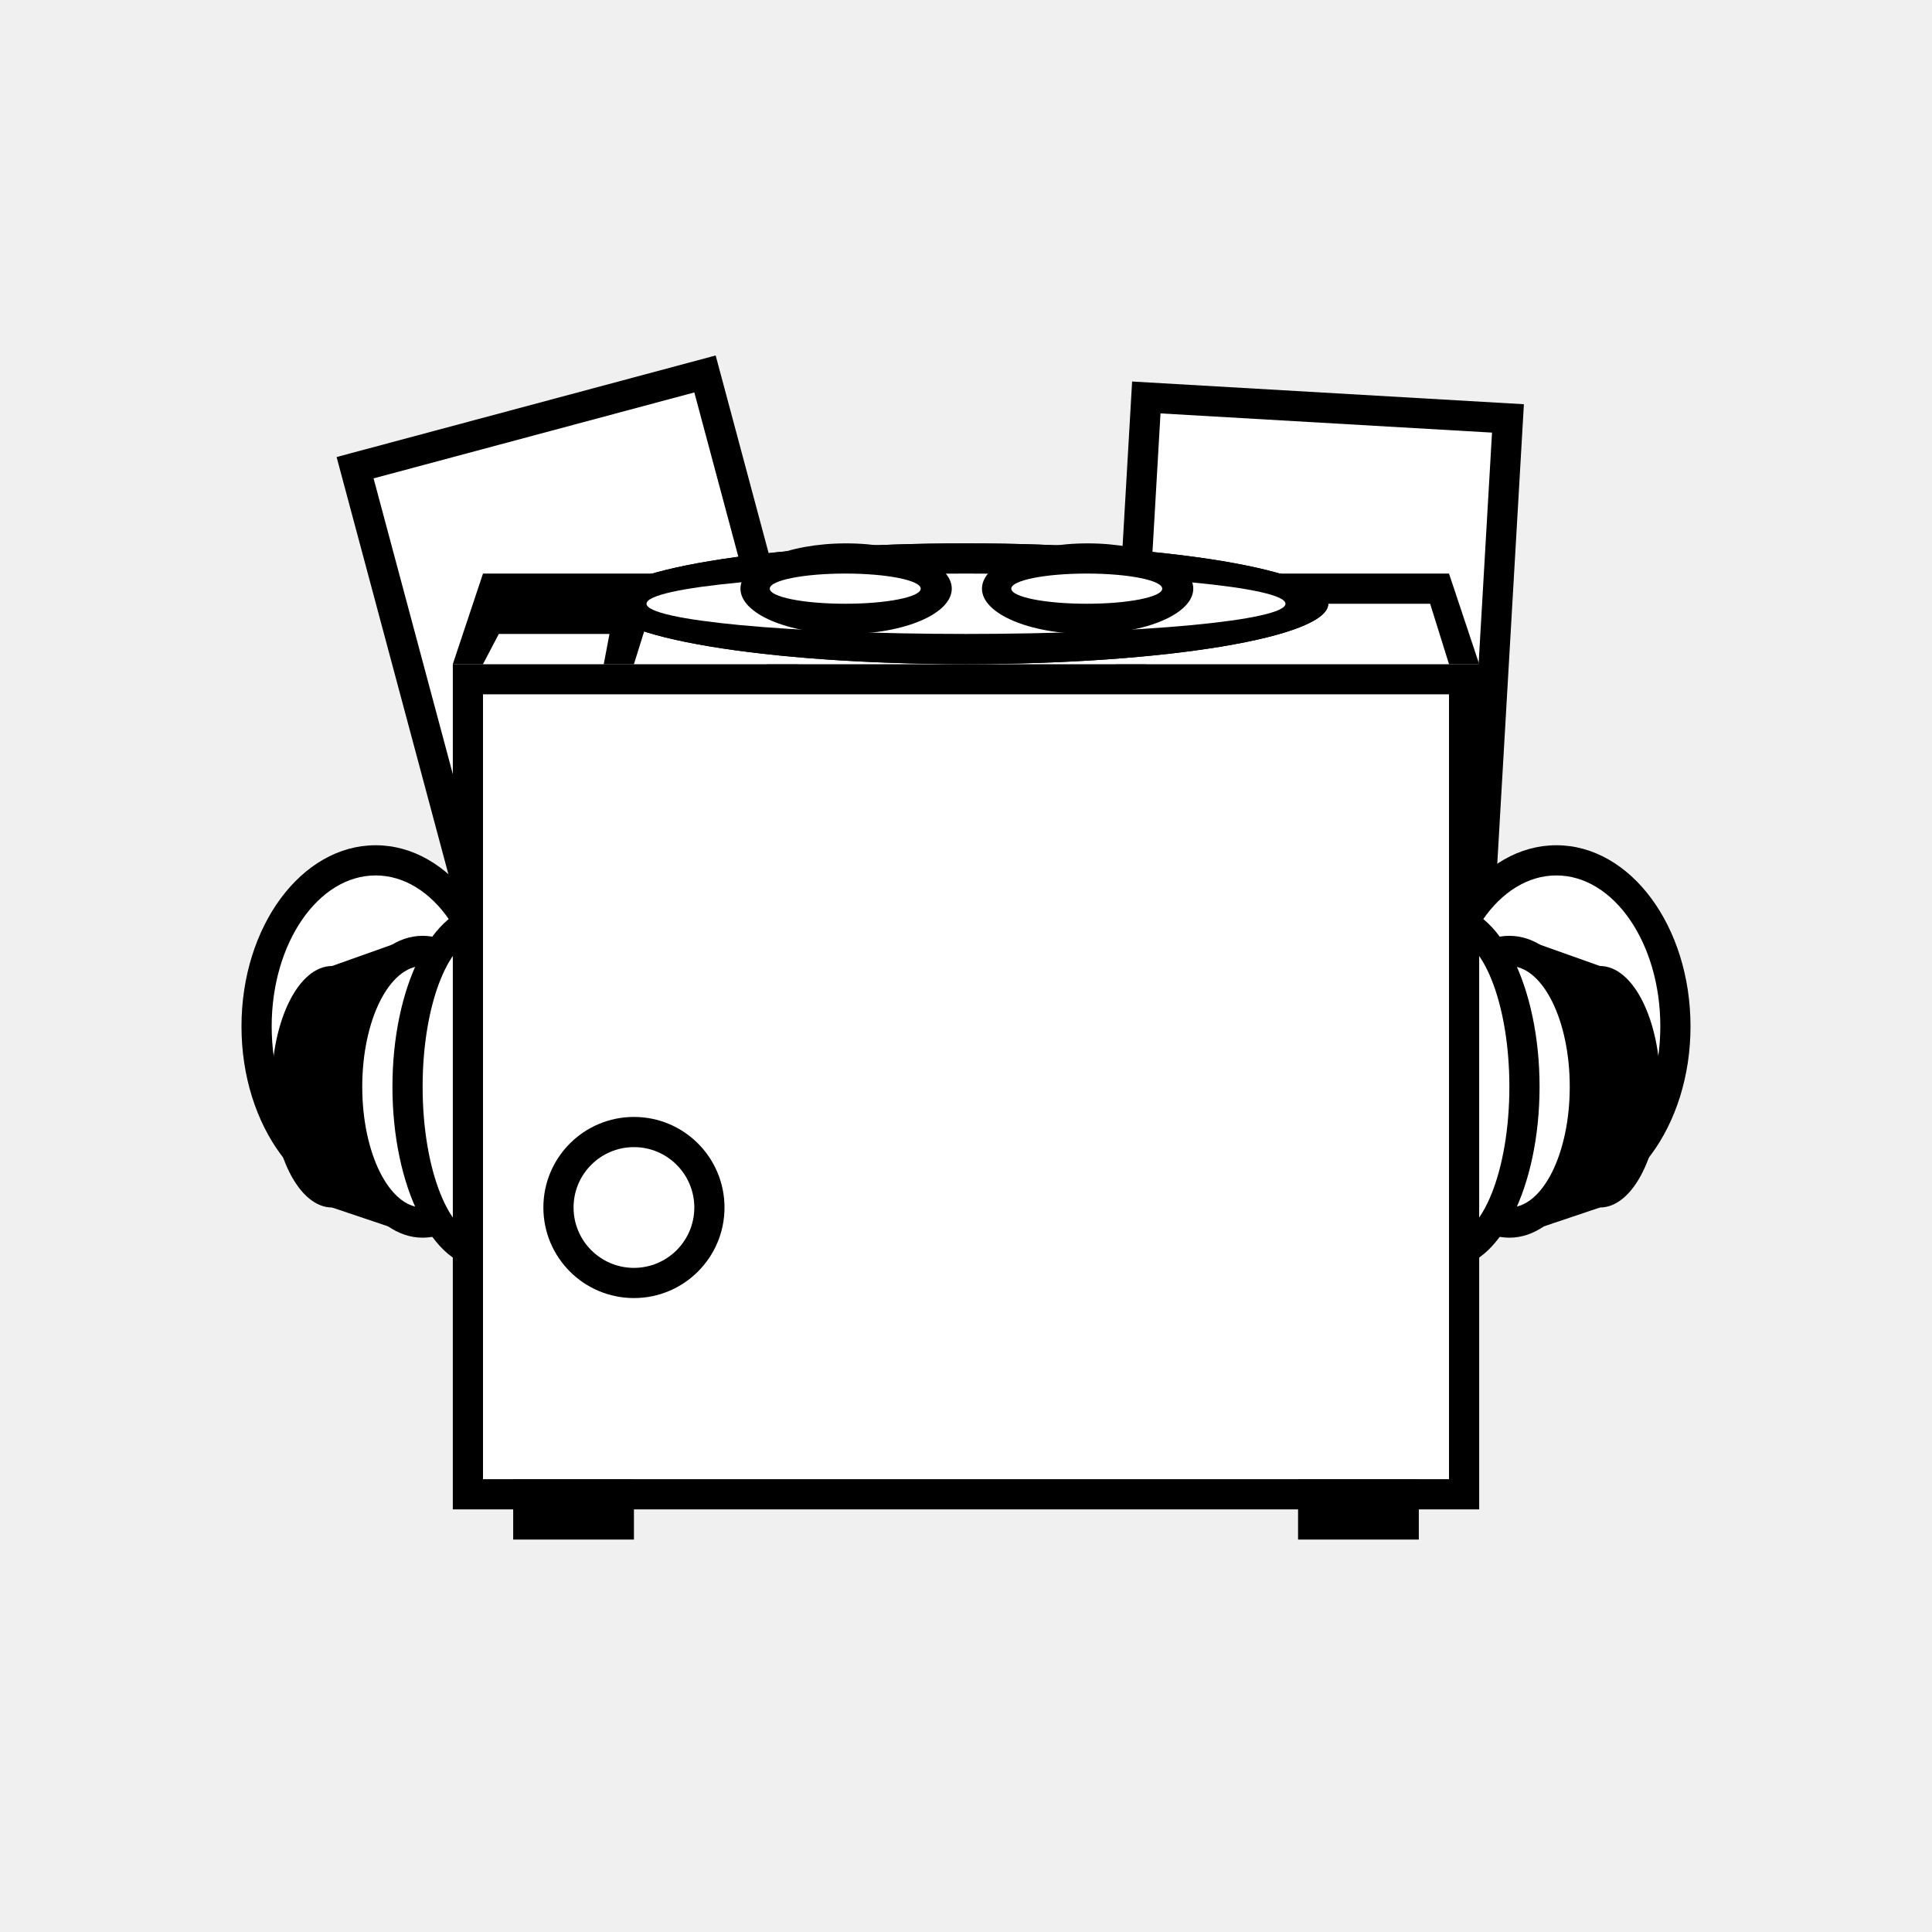
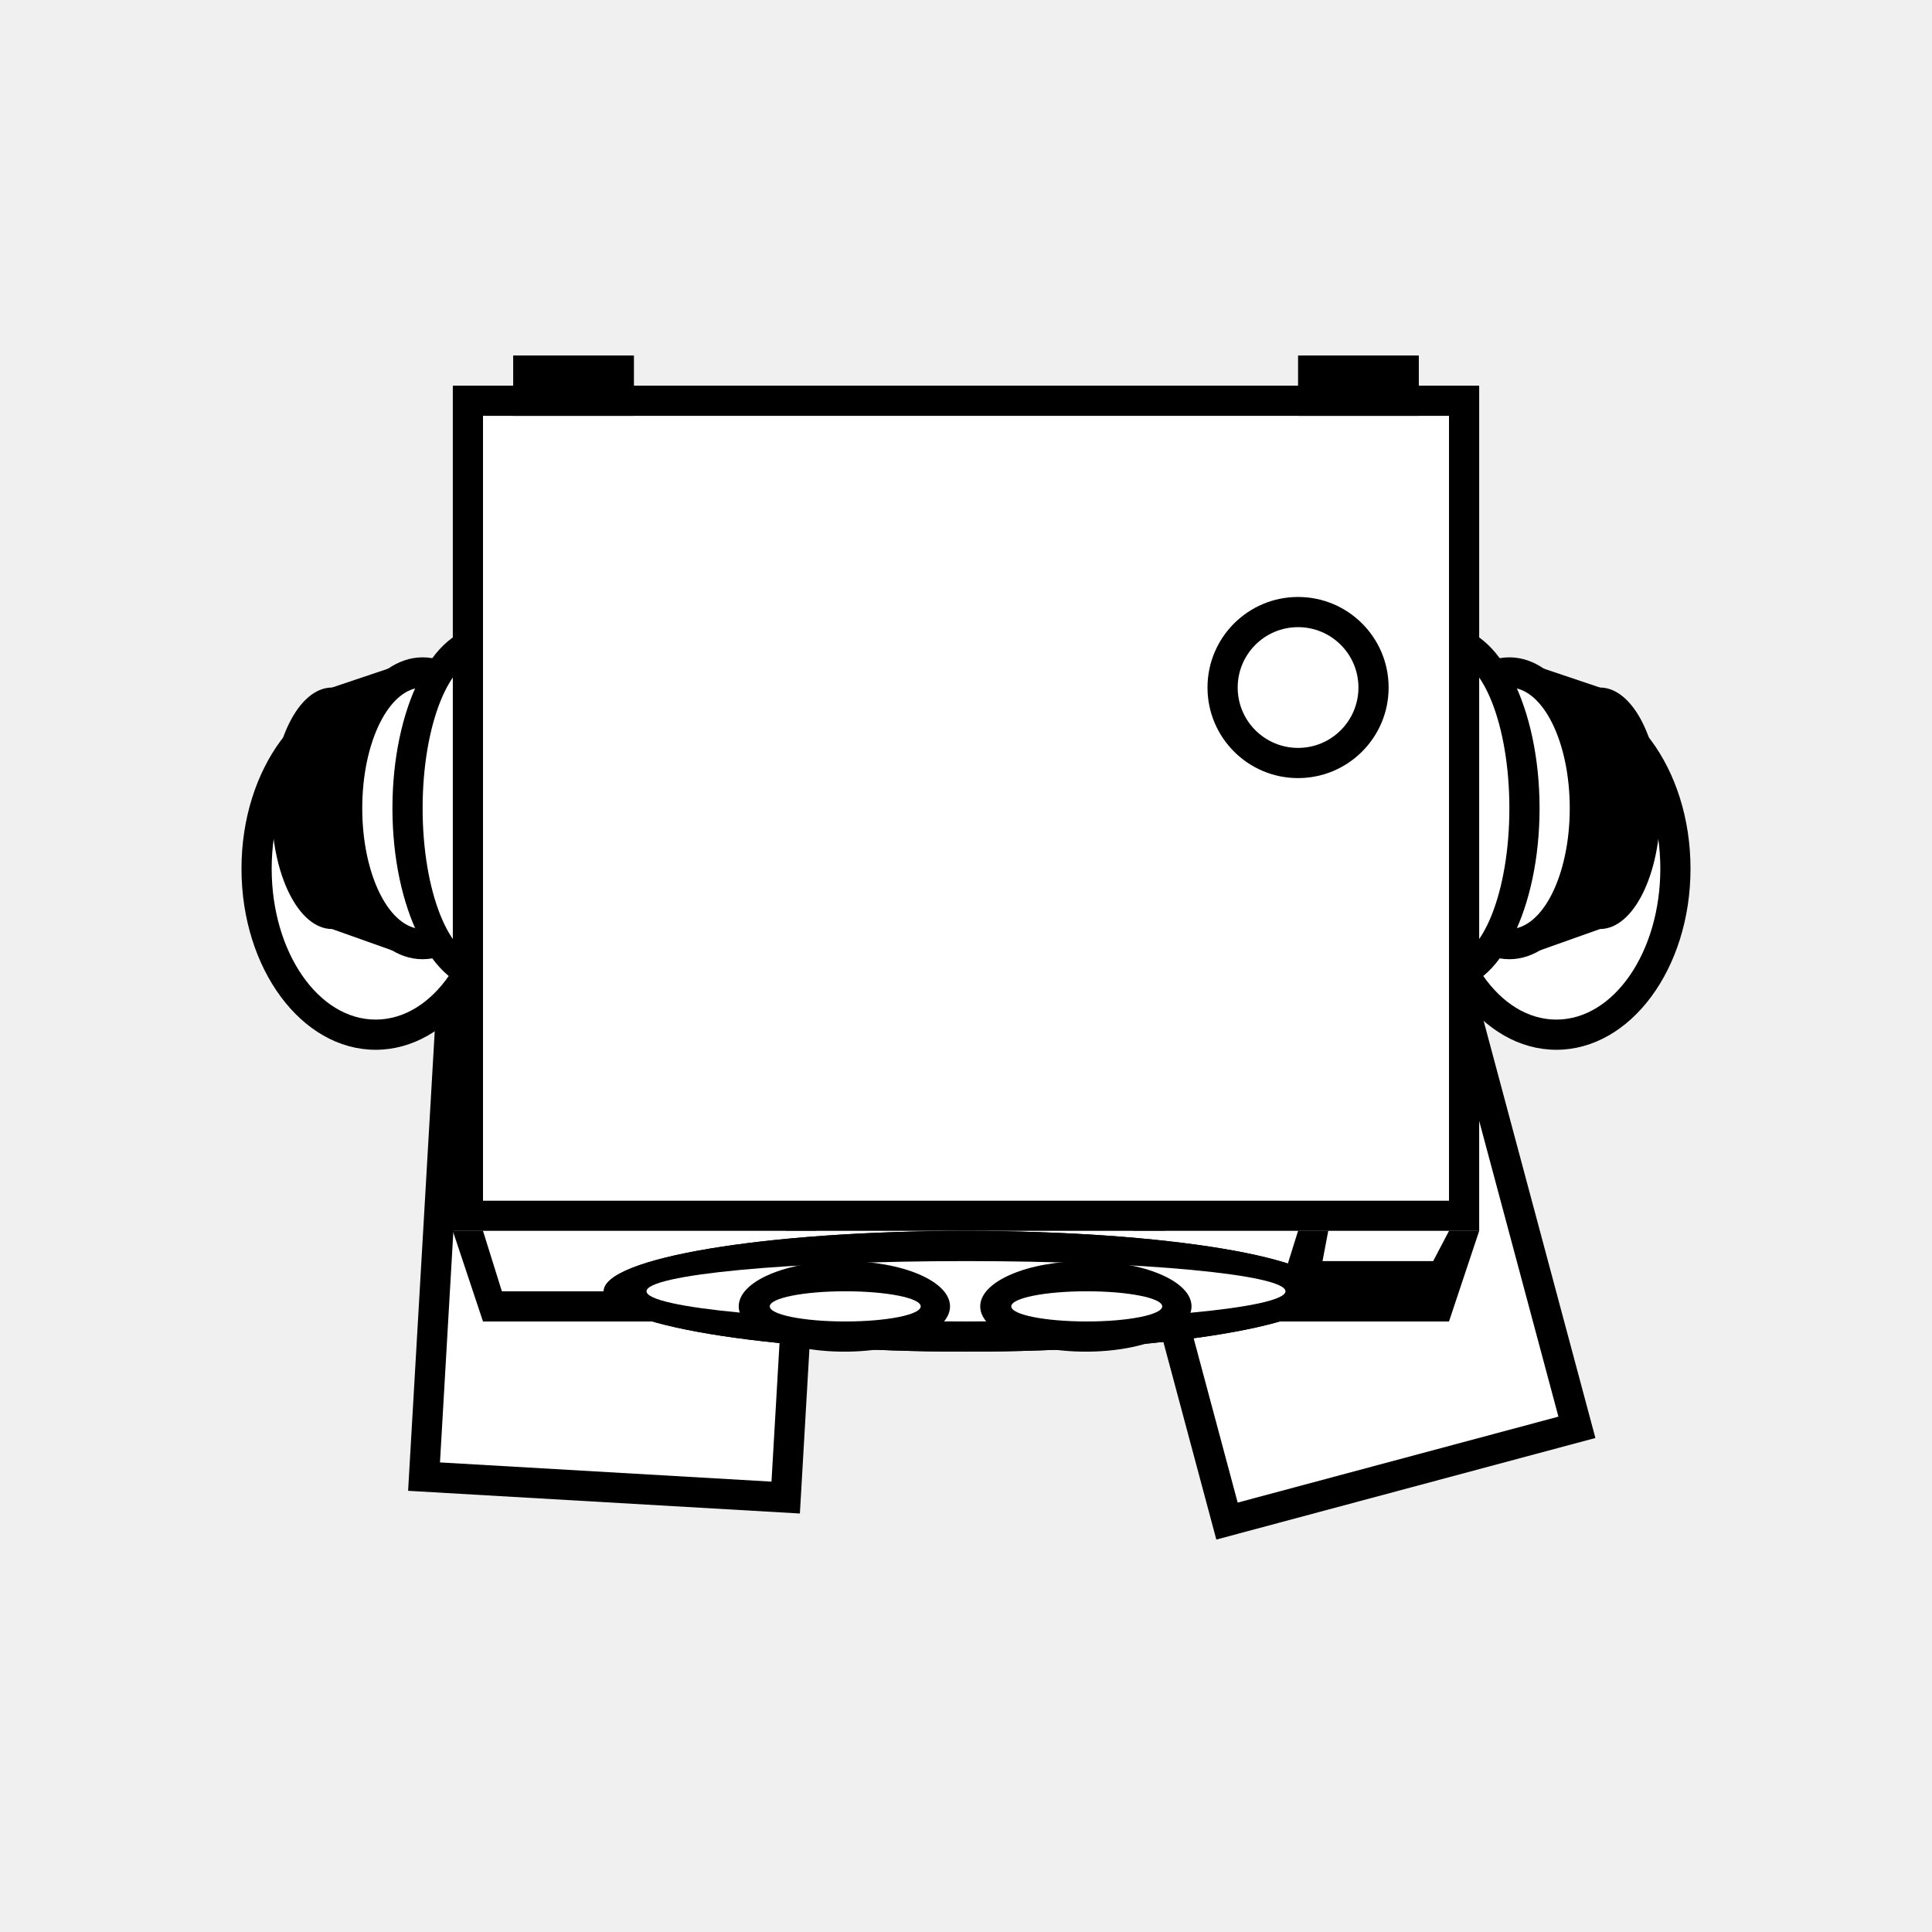
<svg xmlns="http://www.w3.org/2000/svg" id="svg2" version="1.1" width="64" height="64">
  <defs id="defs6" />
-   <g id="g3880">
-     <rect transform="matrix(0.9659258,-0.258819,0.258819,0.9659258,0,0)" ry="0" rx="0" y="17.51" x="6.852" height="17" width="13" id="rect3872" style="fill:#000000;fill-opacity:1;stroke:none" />
-     <rect transform="matrix(0.9659258,-0.258819,0.258819,0.9659258,0,0)" style="fill:#ffffff;fill-opacity:1;stroke:none" id="rect3874" width="11" height="15" x="7.852" y="18.51" rx="0" ry="0" />
-   </g>
-   <g id="g3884">
-     <rect transform="matrix(0.9983259,0.05783997,-0.05783997,0.9983259,0,0)" ry="0" rx="0" y="10.448" x="38.171" height="17" width="13" id="rect3876" style="fill:#000000;fill-opacity:1;stroke:none" />
-     <rect transform="matrix(0.9983259,0.05783997,-0.05783997,0.9983259,0,0)" style="fill:#ffffff;fill-opacity:1;stroke:none" id="rect3878" width="11" height="15" x="39.171" y="11.448" rx="0" ry="0" />
-   </g>
-   <g id="g4906" transform="translate(-2.7172852e-8,1)">
-     <path transform="translate(-6.55633,-3)" d="m 23.444,36 c 0,3.314 -1.989,6 -4.444,6 -2.454,0 -4.444,-2.686 -4.444,-6 0,-3.314 1.989,-6 4.444,-6 2.454,0 4.444,2.686 4.444,6 z" id="path4902" style="fill:#000000;fill-opacity:1;stroke:none" />
-     <path style="fill:#ffffff;fill-opacity:1;stroke:none" id="path4904" d="m 22.444,36 c 0,2.761 -1.542,5 -3.444,5 -1.902,0 -3.444,-2.239 -3.444,-5 0,-2.761 1.542,-5 3.444,-5 1.902,0 3.444,2.239 3.444,5 z" transform="translate(-6.55633,-3)" />
-   </g>
-   <path style="fill:#000000;fill-opacity:1;stroke:none" id="path4890" d="m 22,36 a 3,5 0 1 1 -6,0 3,5 0 1 1 6,0 z" transform="translate(-5,0)" />
-   <path transform="translate(-8,0)" d="m 21,36 a 2,4 0 1 1 -4,0 2,4 0 1 1 4,0 z" id="path4894" style="fill:#000000;fill-opacity:1;stroke:none" />
-   <path style="fill:#000000;fill-opacity:1;stroke:none" d="m 11,32 2,-0.711 0,9.384 L 11,40 z" id="path4910" />
-   <path transform="translate(-5,0)" d="m 21,36 a 2,4 0 1 1 -4,0 2,4 0 1 1 4,0 z" id="path4892" style="fill:#ffffff;fill-opacity:1;stroke:none" />
-   <g id="g4912" transform="translate(1,0)">
-     <path style="fill:#000000;fill-opacity:1;stroke:none" id="path4888" d="m 22,36 c 0,3.314 -1.343,6 -3,6 -1.657,0 -3,-2.686 -3,-6 0,-3.314 1.343,-6 3,-6 1.657,0 3,2.686 3,6 z" transform="translate(-4,0)" />
-     <path transform="translate(-4,0)" d="m 21,36 c 0,2.761 -0.895,5 -2,5 -1.105,0 -2,-2.239 -2,-5 0,-2.761 0.895,-5 2,-5 1.105,0 2,2.239 2,5 z" id="path4886" style="fill:#ffffff;fill-opacity:1;stroke:none" />
-   </g>
-   <g id="g4936" transform="matrix(-1,0,0,1,114,-1)">
-     <g id="g4916" transform="translate(50,2)">
-       <path transform="translate(-6.55633,-3)" d="m 23.444,36 c 0,3.314 -1.989,6 -4.444,6 -2.454,0 -4.444,-2.686 -4.444,-6 0,-3.314 1.989,-6 4.444,-6 2.454,0 4.444,2.686 4.444,6 z" id="path4918" style="fill:#000000;fill-opacity:1;stroke:none" />
-       <path style="fill:#ffffff;fill-opacity:1;stroke:none" id="path4920" d="m 22.444,36 c 0,2.761 -1.542,5 -3.444,5 -1.902,0 -3.444,-2.239 -3.444,-5 0,-2.761 1.542,-5 3.444,-5 1.902,0 3.444,2.239 3.444,5 z" transform="translate(-6.55633,-3)" />
+   <path style="fill:#ffffff;fill-opacity:1;stroke:none" id="path4982" d="M 0,0 A 0,0 0 1 1 0,0 0,0 0 1 1 0,0 z" />
+   <g id="g3032" transform="matrix(-1,0,0,-1,64,62.77526)">
+     <g id="g3880">
+       <rect style="fill:#000000;fill-opacity:1;stroke:none" id="rect3872" width="13" height="17" x="6.852" y="17.51" rx="0" ry="0" transform="matrix(0.9659258,-0.258819,0.258819,0.9659258,0,0)" />
+       <rect ry="0" rx="0" y="18.51" x="7.852" height="15" width="11" id="rect3874" style="fill:#ffffff;fill-opacity:1;stroke:none" transform="matrix(0.9659258,-0.258819,0.258819,0.9659258,0,0)" />
    </g>
-     <path style="fill:#000000;fill-opacity:1;stroke:none" id="path4922" d="m 22,36 c 0,2.761 -1.343,5 -3,5 -1.657,0 -3,-2.239 -3,-5 0,-2.761 1.343,-5 3,-5 1.657,0 3,2.239 3,5 z" transform="translate(45,1)" />
-     <path transform="translate(42,1)" d="m 21,36 c 0,2.209 -0.895,4 -2,4 -1.105,0 -2,-1.791 -2,-4 0,-2.209 0.895,-4 2,-4 1.105,0 2,1.791 2,4 z" id="path4924" style="fill:#000000;fill-opacity:1;stroke:none" />
-     <path style="fill:#000000;fill-opacity:1;stroke:none" d="m 61,33 2,-0.711 0,9.384 L 61,41 z" id="path4926" />
-     <path transform="translate(45,1)" d="m 21,36 c 0,2.209 -0.895,4 -2,4 -1.105,0 -2,-1.791 -2,-4 0,-2.209 0.895,-4 2,-4 1.105,0 2,1.791 2,4 z" id="path4928" style="fill:#ffffff;fill-opacity:1;stroke:none" />
-     <g id="g4930" transform="translate(51,1)">
-       <path style="fill:#000000;fill-opacity:1;stroke:none" id="path4932" d="m 22,36 c 0,3.314 -1.343,6 -3,6 -1.657,0 -3,-2.686 -3,-6 0,-3.314 1.343,-6 3,-6 1.657,0 3,2.686 3,6 z" transform="translate(-4,0)" />
-       <path transform="translate(-4,0)" d="m 21,36 c 0,2.761 -0.895,5 -2,5 -1.105,0 -2,-2.239 -2,-5 0,-2.761 0.895,-5 2,-5 1.105,0 2,2.239 2,5 z" id="path4934" style="fill:#ffffff;fill-opacity:1;stroke:none" />
+     <g id="g3884">
+       <rect style="fill:#000000;fill-opacity:1;stroke:none" id="rect3876" width="13" height="17" x="38.171" y="10.448" rx="0" ry="0" transform="matrix(0.9983259,0.05783997,-0.05783997,0.9983259,0,0)" />
+       <rect ry="0" rx="0" y="11.448" x="39.171" height="15" width="11" id="rect3878" style="fill:#ffffff;fill-opacity:1;stroke:none" transform="matrix(0.9983259,0.05783997,-0.05783997,0.9983259,0,0)" />
+     </g>
+     <g transform="translate(-2.7172852e-8,1)" id="g4906">
+       <path style="fill:#000000;fill-opacity:1;stroke:none" id="path4902" d="m 23.444,36 c 0,3.314 -1.989,6 -4.444,6 -2.454,0 -4.444,-2.686 -4.444,-6 0,-3.314 1.989,-6 4.444,-6 2.454,0 4.444,2.686 4.444,6 z" transform="translate(-6.55633,-3)" />
+       <path transform="translate(-6.55633,-3)" d="m 22.444,36 c 0,2.761 -1.542,5 -3.444,5 -1.902,0 -3.444,-2.239 -3.444,-5 0,-2.761 1.542,-5 3.444,-5 1.902,0 3.444,2.239 3.444,5 z" id="path4904" style="fill:#ffffff;fill-opacity:1;stroke:none" />
+     </g>
+     <path transform="translate(-5,0)" d="m 22,36 c 0,2.761 -1.343,5 -3,5 -1.657,0 -3,-2.239 -3,-5 0,-2.761 1.343,-5 3,-5 1.657,0 3,2.239 3,5 z" id="path4890" style="fill:#000000;fill-opacity:1;stroke:none" />
+     <path style="fill:#000000;fill-opacity:1;stroke:none" id="path4894" d="m 21,36 c 0,2.209 -0.895,4 -2,4 -1.105,0 -2,-1.791 -2,-4 0,-2.209 0.895,-4 2,-4 1.105,0 2,1.791 2,4 z" transform="translate(-8,0)" />
+     <path id="path4910" d="m 11,32 2,-0.711 0,9.384 L 11,40 z" style="fill:#000000;fill-opacity:1;stroke:none" />
+     <path style="fill:#ffffff;fill-opacity:1;stroke:none" id="path4892" d="m 21,36 c 0,2.209 -0.895,4 -2,4 -1.105,0 -2,-1.791 -2,-4 0,-2.209 0.895,-4 2,-4 1.105,0 2,1.791 2,4 z" transform="translate(-5,0)" />
+     <g transform="translate(1,0)" id="g4912">
+       <path transform="translate(-4,0)" d="m 22,36 c 0,3.314 -1.343,6 -3,6 -1.657,0 -3,-2.686 -3,-6 0,-3.314 1.343,-6 3,-6 1.657,0 3,2.686 3,6 z" id="path4888" style="fill:#000000;fill-opacity:1;stroke:none" />
+       <path style="fill:#ffffff;fill-opacity:1;stroke:none" id="path4886" d="m 21,36 c 0,2.761 -0.895,5 -2,5 -1.105,0 -2,-2.239 -2,-5 0,-2.761 0.895,-5 2,-5 1.105,0 2,2.239 2,5 z" transform="translate(-4,0)" />
+     </g>
+     <g transform="matrix(-1,0,0,1,114,-1)" id="g4936">
+       <g transform="translate(50,2)" id="g4916">
+         <path style="fill:#000000;fill-opacity:1;stroke:none" id="path4918" d="m 23.444,36 c 0,3.314 -1.989,6 -4.444,6 -2.454,0 -4.444,-2.686 -4.444,-6 0,-3.314 1.989,-6 4.444,-6 2.454,0 4.444,2.686 4.444,6 z" transform="translate(-6.55633,-3)" />
+         <path transform="translate(-6.55633,-3)" d="m 22.444,36 c 0,2.761 -1.542,5 -3.444,5 -1.902,0 -3.444,-2.239 -3.444,-5 0,-2.761 1.542,-5 3.444,-5 1.902,0 3.444,2.239 3.444,5 z" id="path4920" style="fill:#ffffff;fill-opacity:1;stroke:none" />
+       </g>
+       <path transform="translate(45,1)" d="m 22,36 c 0,2.761 -1.343,5 -3,5 -1.657,0 -3,-2.239 -3,-5 0,-2.761 1.343,-5 3,-5 1.657,0 3,2.239 3,5 z" id="path4922" style="fill:#000000;fill-opacity:1;stroke:none" />
+       <path style="fill:#000000;fill-opacity:1;stroke:none" id="path4924" d="m 21,36 c 0,2.209 -0.895,4 -2,4 -1.105,0 -2,-1.791 -2,-4 0,-2.209 0.895,-4 2,-4 1.105,0 2,1.791 2,4 z" transform="translate(42,1)" />
+       <path id="path4926" d="m 61,33 2,-0.711 0,9.384 L 61,41 z" style="fill:#000000;fill-opacity:1;stroke:none" />
+       <path style="fill:#ffffff;fill-opacity:1;stroke:none" id="path4928" d="m 21,36 c 0,2.209 -0.895,4 -2,4 -1.105,0 -2,-1.791 -2,-4 0,-2.209 0.895,-4 2,-4 1.105,0 2,1.791 2,4 z" transform="translate(45,1)" />
+       <g transform="translate(51,1)" id="g4930">
+         <path transform="translate(-4,0)" d="m 22,36 c 0,3.314 -1.343,6 -3,6 -1.657,0 -3,-2.686 -3,-6 0,-3.314 1.343,-6 3,-6 1.657,0 3,2.686 3,6 z" id="path4932" style="fill:#000000;fill-opacity:1;stroke:none" />
+         <path style="fill:#ffffff;fill-opacity:1;stroke:none" id="path4934" d="m 21,36 c 0,2.761 -0.895,5 -2,5 -1.105,0 -2,-2.239 -2,-5 0,-2.761 0.895,-5 2,-5 1.105,0 2,2.239 2,5 z" transform="translate(-4,0)" />
+       </g>
+     </g>
+     <rect ry="0" rx="0" y="22" x="15" height="28" width="34" id="rect4103" style="fill:#000000;fill-opacity:1;stroke:none" />
+     <rect style="fill:#ffffff;fill-opacity:1;stroke:none" id="rect4873" width="32" height="26" x="16" y="23" rx="0" ry="0" />
+     <path id="path4875" d="m 15,22 1,-3 32,0 1,3 z" style="fill:#000000;fill-opacity:1;stroke:none" />
+     <path id="path4877" d="M 21.625,20 21,22 26,22 38,22 48,22 47.375,20 38,20 26,20 z" style="fill:#ffffff;fill-opacity:1;stroke:none" />
+     <path transform="translate(-7,4)" d="m 31,36 c 0,1.657 -1.343,3 -3,3 -1.657,0 -3,-1.343 -3,-3 0,-1.657 1.343,-3 3,-3 1.657,0 3,1.343 3,3 z" id="path4882" style="fill:#000000;fill-opacity:1;stroke:none" />
+     <path transform="translate(-7,4)" style="fill:#ffffff;fill-opacity:1;stroke:none" id="path4884" d="m 30,36 c 0,1.105 -0.895,2 -2,2 -1.105,0 -2,-0.895 -2,-2 0,-1.105 0.895,-2 2,-2 1.105,0 2,0.895 2,2 z" />
+     <rect y="49" x="17" height="2" width="4" id="rect4948" style="fill:#000000;fill-opacity:1;stroke:none" />
+     <rect style="fill:#000000;fill-opacity:1;stroke:none" id="rect4950" width="4" height="2" x="43" y="49" />
+     <g transform="translate(0,-6)" id="g4956">
+       <path transform="translate(0,2)" style="fill:#000000;fill-opacity:1;stroke:none" id="path4952" d="m 44,24 c 0,1.105 -5.373,2 -12,2 -6.627,0 -12,-0.895 -12,-2 0,-1.105 5.373,-2 12,-2 6.627,0 12,0.895 12,2 z" />
+       <path transform="translate(0,2)" d="m 42.583,24 c 0,0.552 -4.738,1 -10.583,1 -5.845,0 -10.583,-0.448 -10.583,-1 0,-0.552 4.738,-1 10.583,-1 5.845,0 10.583,0.448 10.583,1 z" id="path4954" style="fill:#ffffff;fill-opacity:1;stroke:none" />
+       <path d="m 44,24 c 0,1.105 -5.373,2 -12,2 -6.627,0 -12,-0.895 -12,-2 0,-1.105 5.373,-2 12,-2 6.627,0 12,0.895 12,2 z" id="path4964" style="fill:#000000;fill-opacity:1;stroke:none" transform="translate(0,2)" />
+       <path style="fill:#ffffff;fill-opacity:1;stroke:none" id="path4966" d="m 42.583,24 c 0,0.552 -4.738,1 -10.583,1 -5.845,0 -10.583,-0.448 -10.583,-1 0,-0.552 4.738,-1 10.583,-1 5.845,0 10.583,0.448 10.583,1 z" transform="translate(0,2)" />
+     </g>
+     <path style="fill:#ffffff;fill-opacity:1;stroke:none" d="M 16.524,21 16,22 l 4,0 0.19,-1 z" id="path4962" />
+     <path d="M 37,25.5 C 37,26.328 35.881,27 34.5,27 33.119,27 32,26.328 32,25.5 32,24.672 33.119,24 34.5,24 c 1.381,0 2.5,0.672 2.5,1.5 z" id="path4978" style="fill:#ffffff;fill-opacity:1;stroke:none" />
+     <path style="fill:#ffffff;fill-opacity:1;stroke:none" id="path4980" d="M 37,25.5 C 37,26.328 35.881,27 34.5,27 33.119,27 32,26.328 32,25.5 32,24.672 33.119,24 34.5,24 c 1.381,0 2.5,0.672 2.5,1.5 z" />
+     <g transform="translate(-0.2509025,0)" id="g3856">
+       <path d="M 39,25.5 C 39,26.328 37.433,27 35.5,27 33.567,27 32,26.328 32,25.5 32,24.672 33.567,24 35.5,24 c 1.933,0 3.5,0.672 3.5,1.5 z" id="path3848" style="fill:#000000;fill-opacity:1;stroke:none" transform="translate(0.7797834,-6)" />
+       <path transform="translate(0.7509025,-9)" d="M 38,28.5 C 38,28.776 36.881,29 35.5,29 34.119,29 33,28.776 33,28.5 33,28.224 34.119,28 35.5,28 c 1.381,0 2.5,0.224 2.5,0.5 z" id="path3850" style="fill:#ffffff;fill-opacity:1;stroke:none" />
+     </g>
+     <g transform="translate(0.5,0)" id="g3860">
+       <path transform="translate(-7.971119,-6)" style="fill:#000000;fill-opacity:1;stroke:none" id="path3852" d="M 39,25.5 C 39,26.328 37.433,27 35.5,27 33.567,27 32,26.328 32,25.5 32,24.672 33.567,24 35.5,24 c 1.933,0 3.5,0.672 3.5,1.5 z" />
+       <path style="fill:#ffffff;fill-opacity:1;stroke:none" id="path3854" d="M 38,28.5 C 38,28.776 36.881,29 35.5,29 34.119,29 33,28.776 33,28.5 33,28.224 34.119,28 35.5,28 c 1.381,0 2.5,0.224 2.5,0.5 z" transform="translate(-8,-9)" />
    </g>
  </g>
-   <rect style="fill:#000000;fill-opacity:1;stroke:none" id="rect4103" width="34" height="28" x="15" y="22" rx="0" ry="0" />
-   <rect ry="0" rx="0" y="23" x="16" height="26" width="32" id="rect4873" style="fill:#ffffff;fill-opacity:1;stroke:none" />
-   <path style="fill:#000000;fill-opacity:1;stroke:none" d="m 15,22 1,-3 32,0 1,3 z" id="path4875" />
-   <path style="fill:#ffffff;fill-opacity:1;stroke:none" d="M 21.625,20 21,22 26,22 38,22 48,22 47.375,20 38,20 26,20 z" id="path4877" />
-   <path style="fill:#000000;fill-opacity:1;stroke:none" id="path4882" d="m 31,36 a 3,3 0 1 1 -6,0 3,3 0 1 1 6,0 z" transform="translate(-7,4)" />
-   <path d="m 30,36 a 2,2 0 1 1 -4,0 2,2 0 1 1 4,0 z" id="path4884" style="fill:#ffffff;fill-opacity:1;stroke:none" transform="translate(-7,4)" />
-   <rect style="fill:#000000;fill-opacity:1;stroke:none" id="rect4948" width="4" height="2" x="17" y="49" />
-   <rect y="49" x="43" height="2" width="4" id="rect4950" style="fill:#000000;fill-opacity:1;stroke:none" />
-   <g id="g4956" transform="translate(0,-6)">
-     <path d="m 44,24 c 0,1.105 -5.373,2 -12,2 -6.627,0 -12,-0.895 -12,-2 0,-1.105 5.373,-2 12,-2 6.627,0 12,0.895 12,2 z" id="path4952" style="fill:#000000;fill-opacity:1;stroke:none" transform="translate(0,2)" />
-     <path style="fill:#ffffff;fill-opacity:1;stroke:none" id="path4954" d="m 42.583,24 c 0,0.552 -4.738,1 -10.583,1 -5.845,0 -10.583,-0.448 -10.583,-1 0,-0.552 4.738,-1 10.583,-1 5.845,0 10.583,0.448 10.583,1 z" transform="translate(0,2)" />
-     <path transform="translate(0,2)" style="fill:#000000;fill-opacity:1;stroke:none" id="path4964" d="m 44,24 c 0,1.105 -5.373,2 -12,2 -6.627,0 -12,-0.895 -12,-2 0,-1.105 5.373,-2 12,-2 6.627,0 12,0.895 12,2 z" />
-     <path transform="translate(0,2)" d="m 42.583,24 c 0,0.552 -4.738,1 -10.583,1 -5.845,0 -10.583,-0.448 -10.583,-1 0,-0.552 4.738,-1 10.583,-1 5.845,0 10.583,0.448 10.583,1 z" id="path4966" style="fill:#ffffff;fill-opacity:1;stroke:none" />
-   </g>
-   <path id="path4962" d="M 16.524,21 16,22 l 4,0 0.19,-1 z" style="fill:#ffffff;fill-opacity:1;stroke:none" />
-   <path style="fill:#ffffff;fill-opacity:1;stroke:none" id="path4978" d="m 37,25.5 a 2.5,1.5 0 1 1 -5,0 2.5,1.5 0 1 1 5,0 z" />
-   <path d="m 37,25.5 a 2.5,1.5 0 1 1 -5,0 2.5,1.5 0 1 1 5,0 z" id="path4980" style="fill:#ffffff;fill-opacity:1;stroke:none" />
-   <path style="fill:#ffffff;fill-opacity:1;stroke:none" id="path4982" d="M 0,0 A 0,0 0 1 1 0,0 0,0 0 1 1 0,0 z" />
-   <g id="g3856" transform="translate(-0.2509025,0)">
-     <path transform="translate(0.7797834,-6)" style="fill:#000000;fill-opacity:1;stroke:none" id="path3848" d="M 39,25.5 C 39,26.328 37.433,27 35.5,27 33.567,27 32,26.328 32,25.5 32,24.672 33.567,24 35.5,24 c 1.933,0 3.5,0.672 3.5,1.5 z" />
-     <path style="fill:#ffffff;fill-opacity:1;stroke:none" id="path3850" d="M 38,28.5 C 38,28.776 36.881,29 35.5,29 34.119,29 33,28.776 33,28.5 33,28.224 34.119,28 35.5,28 c 1.381,0 2.5,0.224 2.5,0.5 z" transform="translate(0.7509025,-9)" />
-   </g>
-   <g id="g3860" transform="translate(0.5,0)">
-     <path d="m 39,25.5 a 3.5,1.5 0 1 1 -7,0 3.5,1.5 0 1 1 7,0 z" id="path3852" style="fill:#000000;fill-opacity:1;stroke:none" transform="translate(-7.971119,-6)" />
-     <path transform="translate(-8,-9)" d="m 38,28.5 a 2.5,0.5 0 1 1 -5,0 2.5,0.5 0 1 1 5,0 z" id="path3854" style="fill:#ffffff;fill-opacity:1;stroke:none" />
-   </g>
</svg>
